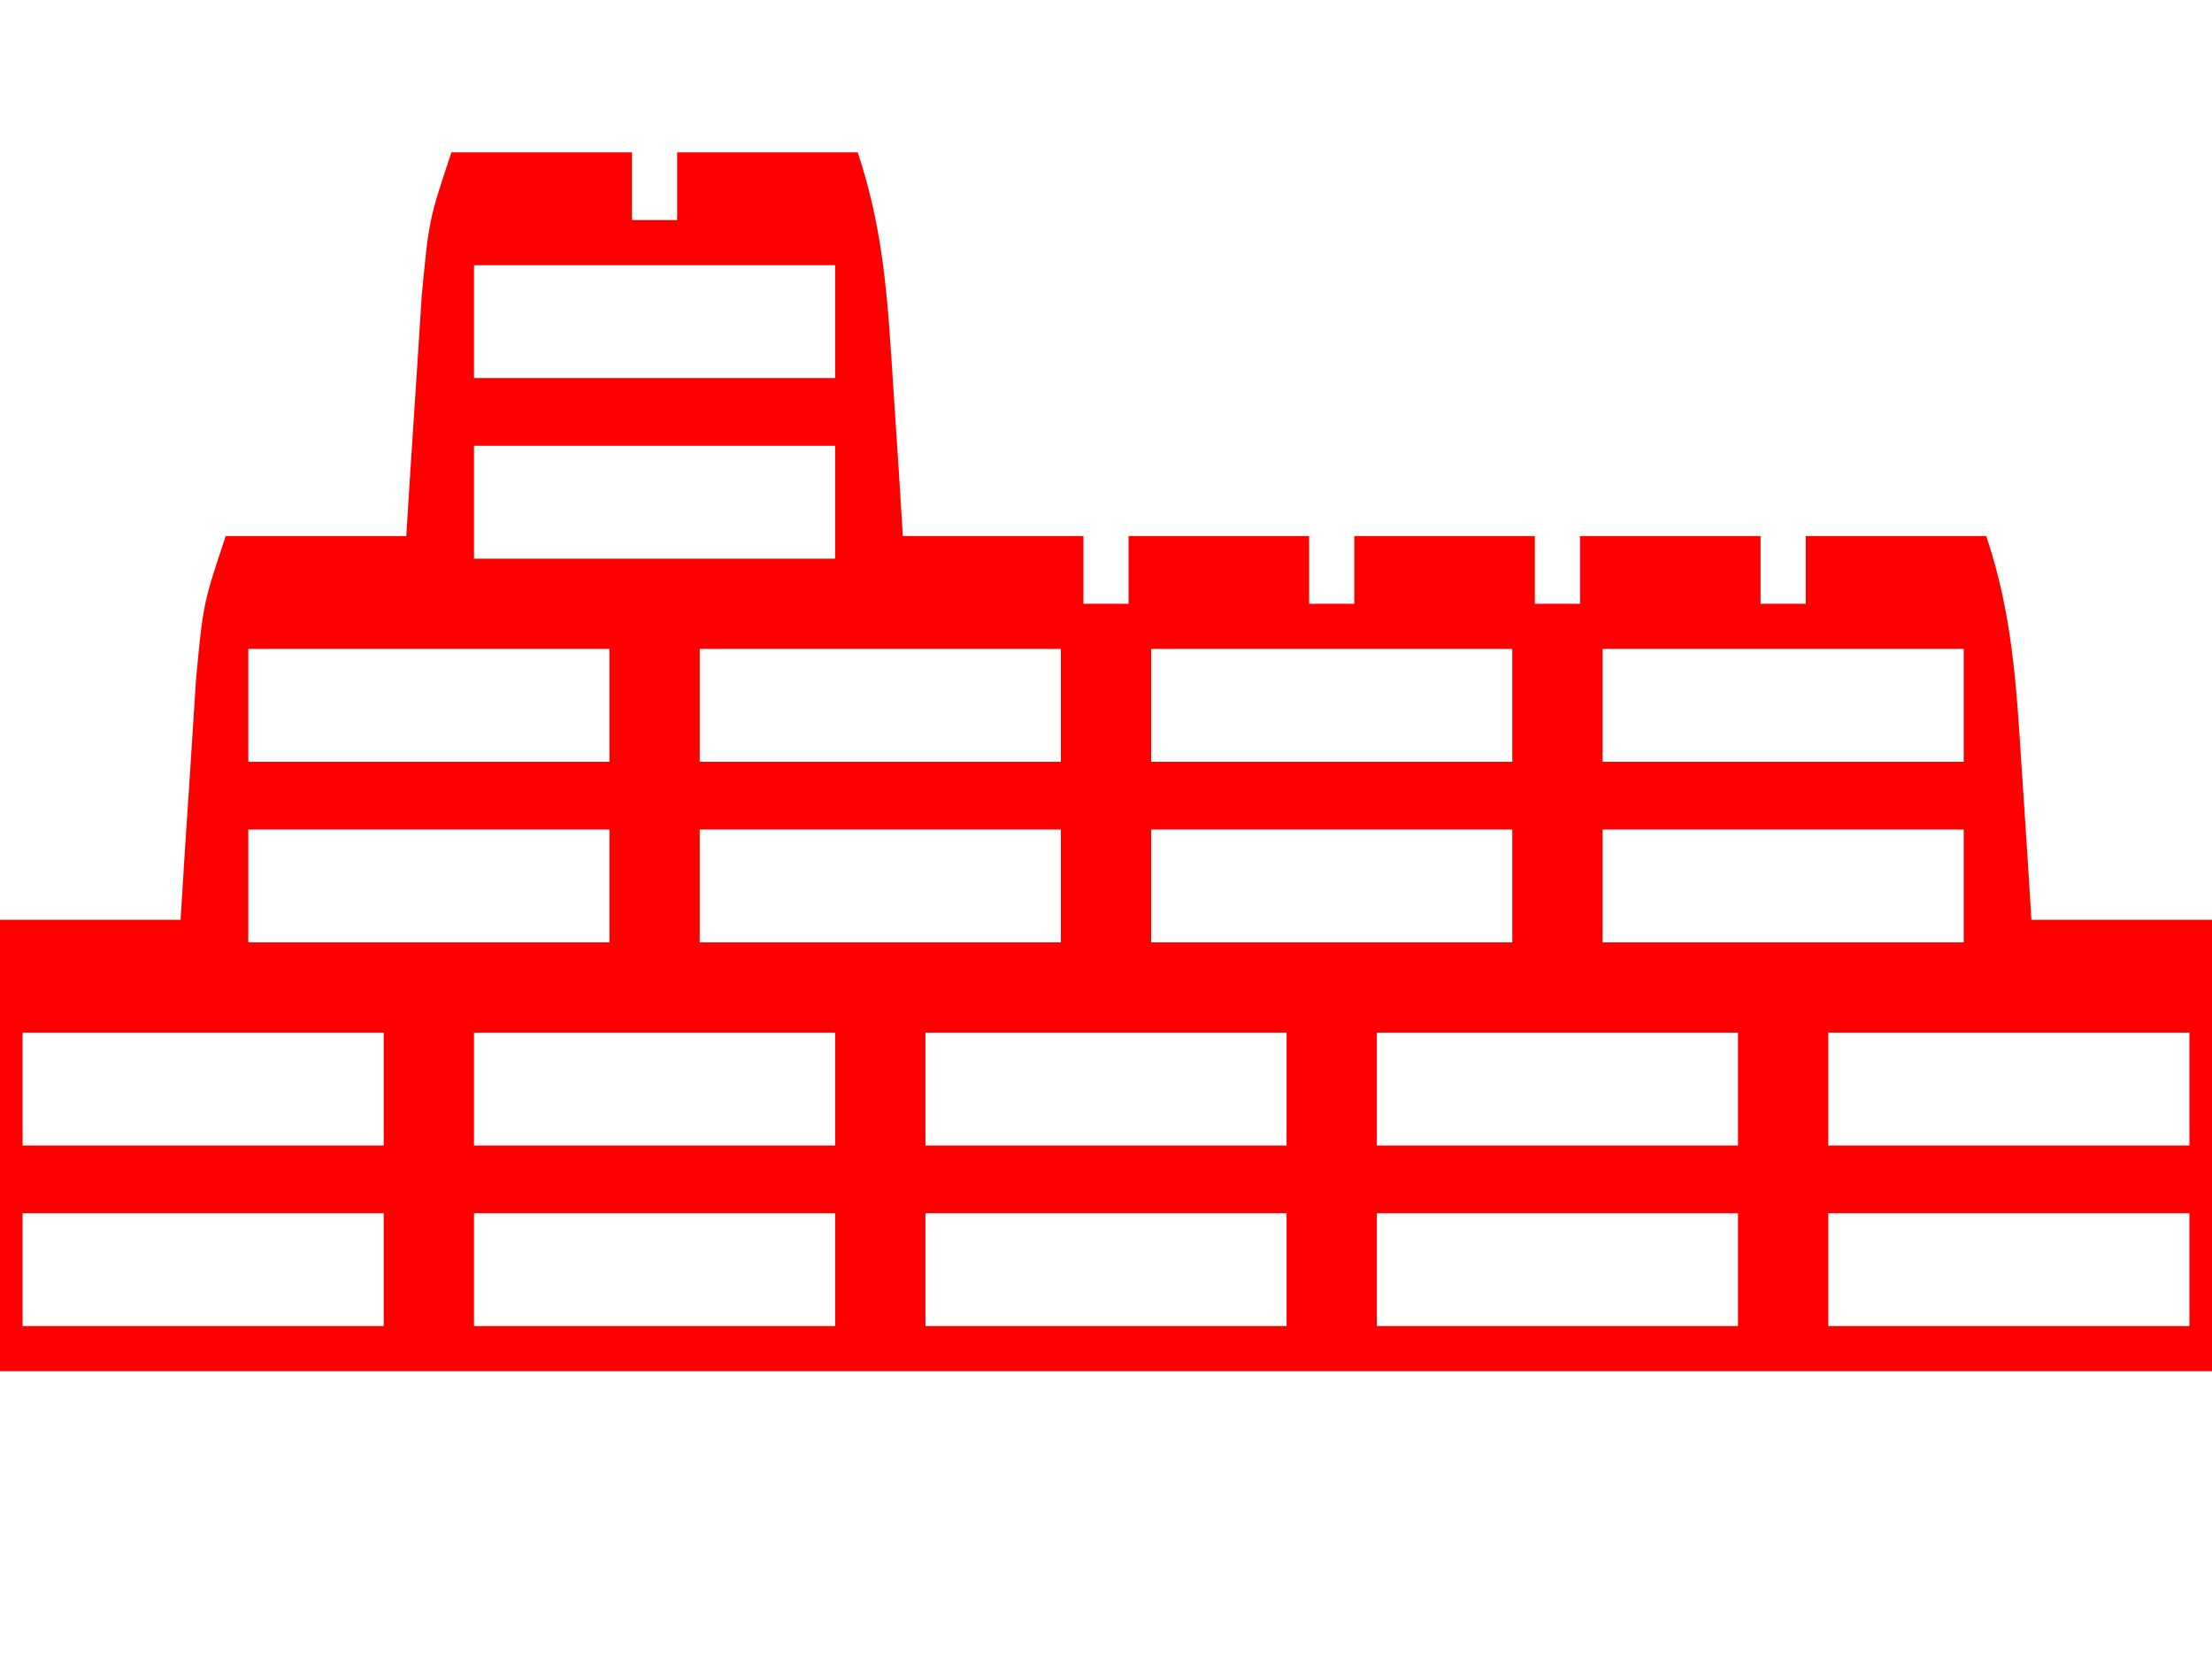
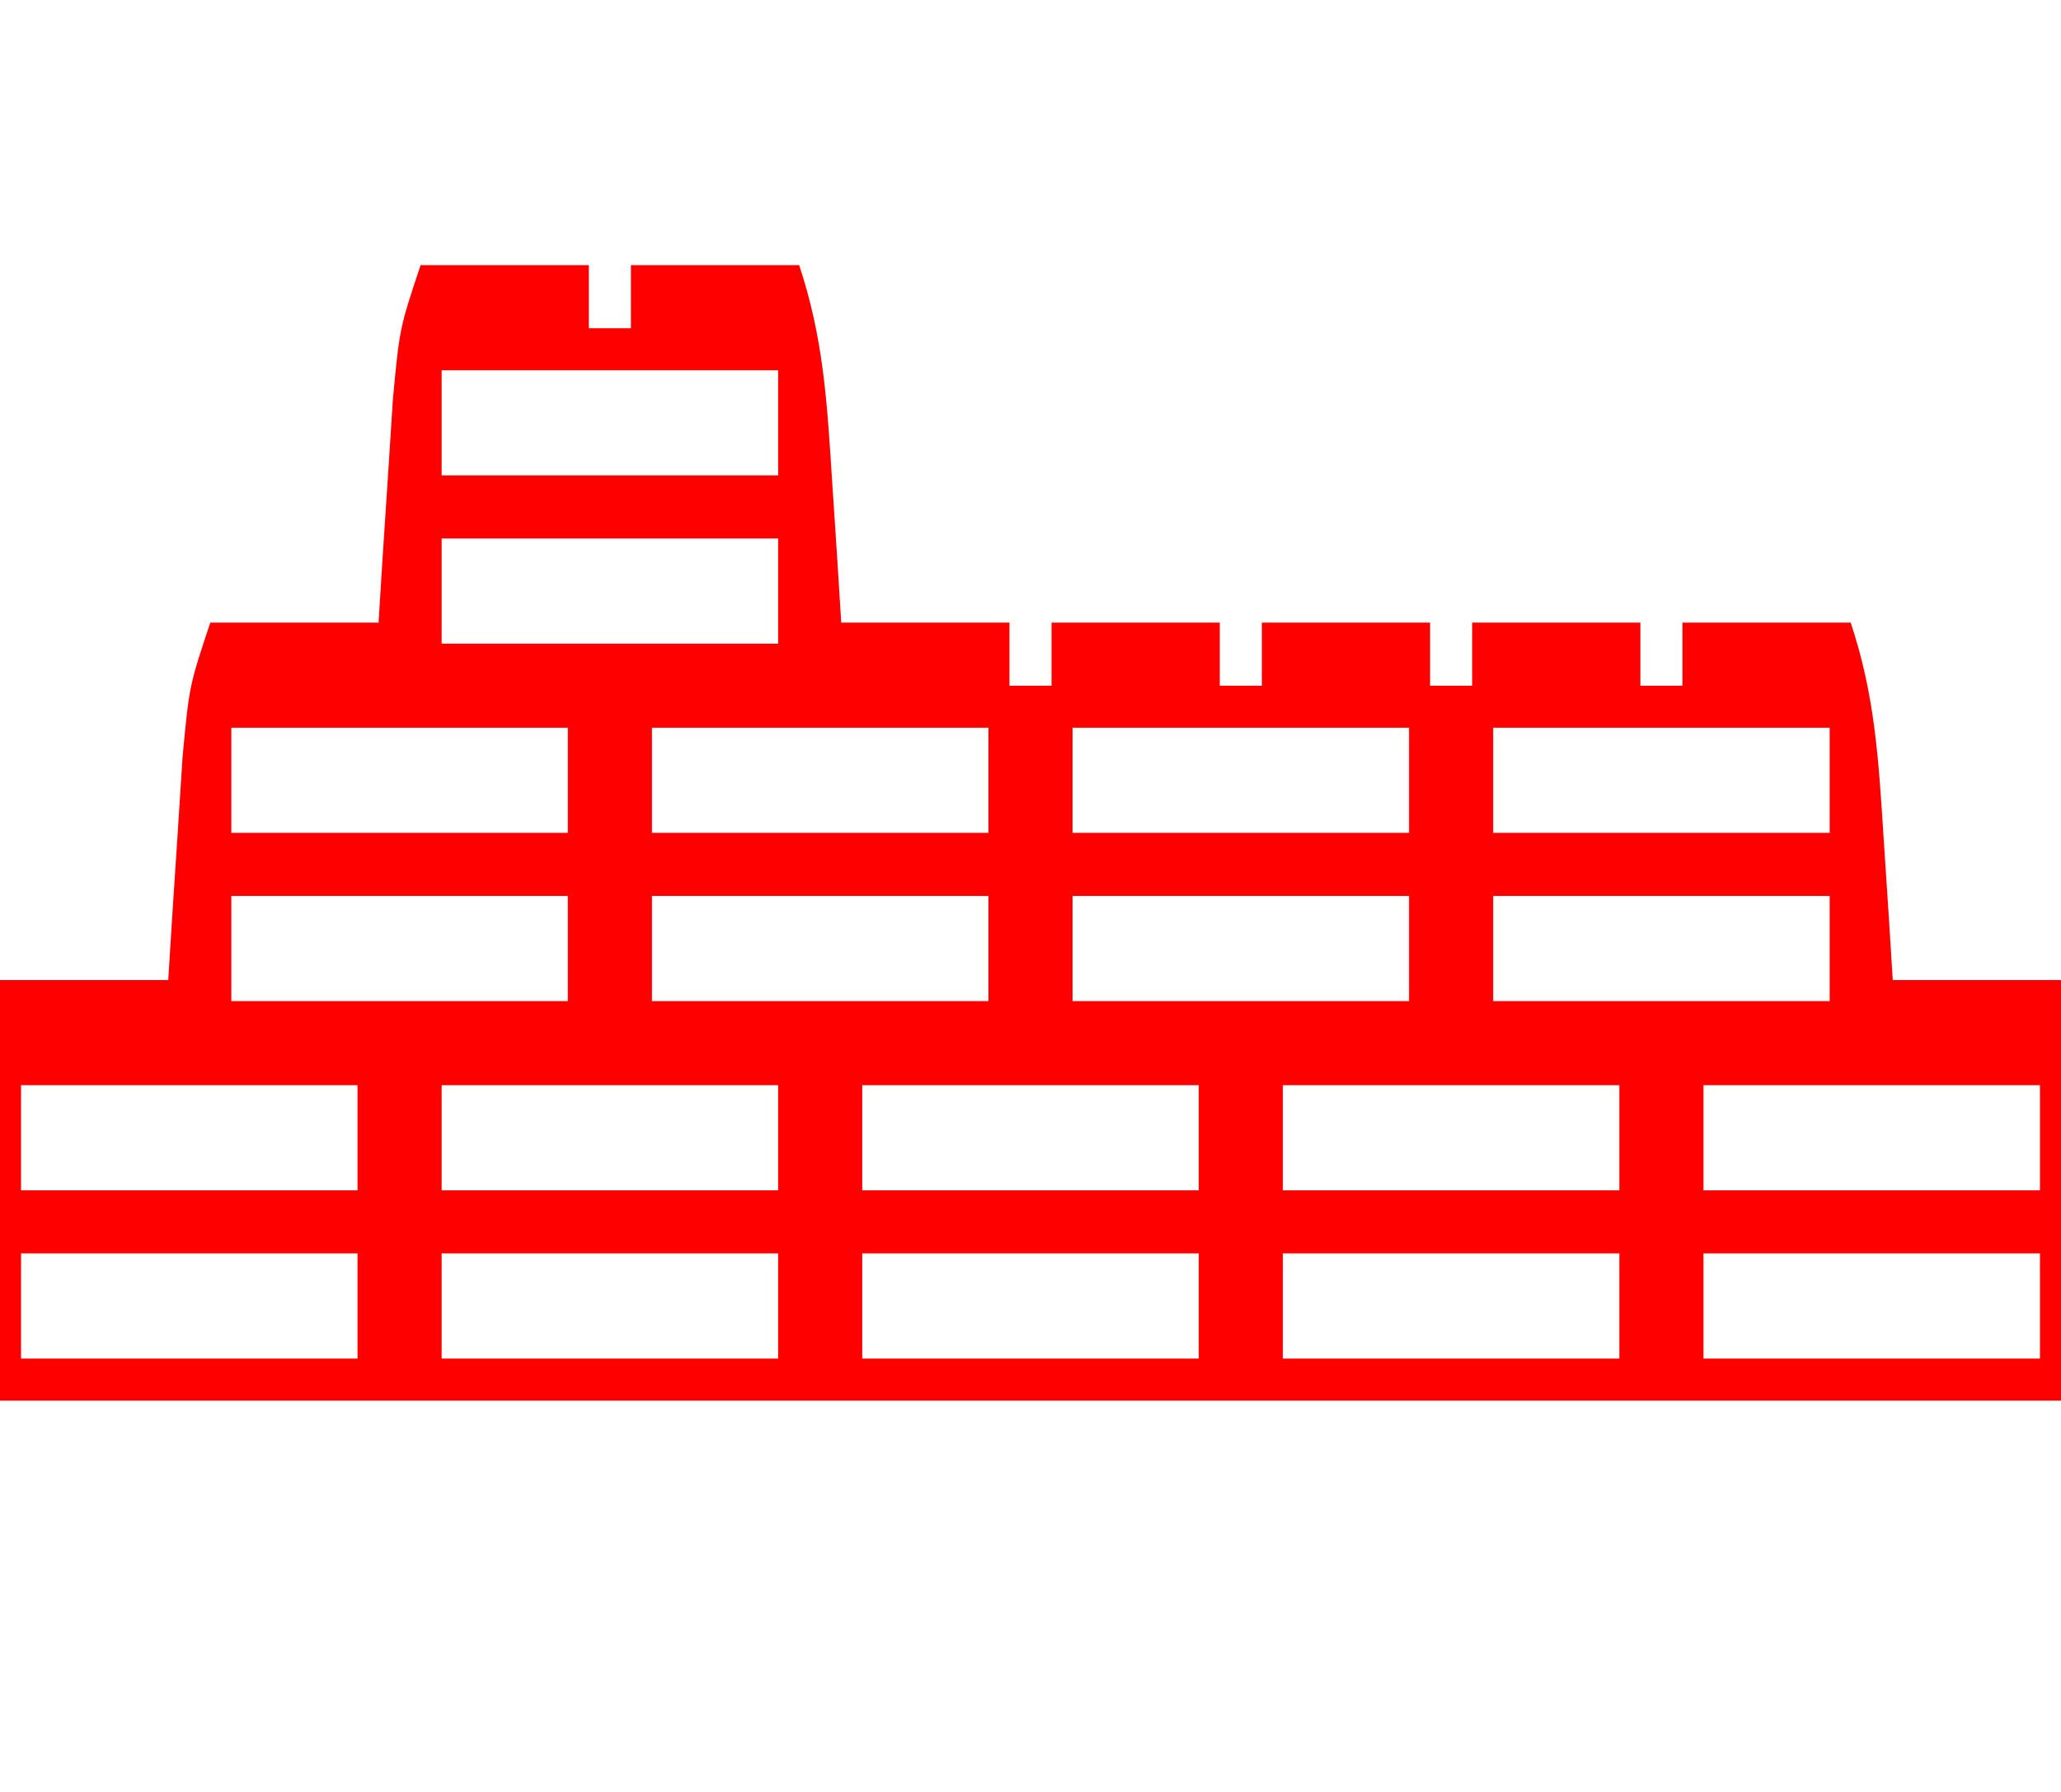
- <svg xmlns="http://www.w3.org/2000/svg" version="1.1" width="32" height="24" viewBox="0 0 98 20">
+ <svg xmlns="http://www.w3.org/2000/svg" version="1.1" width="115px" height="100px" viewBox="0 0 98 20">
  <path d="M0 0 C2.64 0 5.28 0 8 0 C8 0.99 8 1.98 8 3 C8.66 3 9.32 3 10 3 C10 2.01 10 1.02 10 0 C12.64 0 15.28 0 18 0 C19.156 3.467 19.328 6.541 19.562 10.188 C19.646 11.46 19.73 12.732 19.816 14.043 C19.877 15.019 19.938 15.995 20 17 C22.64 17 25.28 17 28 17 C28 17.99 28 18.98 28 20 C28.66 20 29.32 20 30 20 C30 19.01 30 18.02 30 17 C32.64 17 35.28 17 38 17 C38 17.99 38 18.98 38 20 C38.66 20 39.32 20 40 20 C40 19.01 40 18.02 40 17 C42.64 17 45.28 17 48 17 C48 17.99 48 18.98 48 20 C48.66 20 49.32 20 50 20 C50 19.01 50 18.02 50 17 C52.64 17 55.28 17 58 17 C58 17.99 58 18.98 58 20 C58.66 20 59.32 20 60 20 C60 19.01 60 18.02 60 17 C62.64 17 65.28 17 68 17 C69.156 20.467 69.328 23.541 69.562 27.188 C69.646 28.46 69.73 29.732 69.816 31.043 C69.877 32.019 69.938 32.995 70 34 C72.64 34 75.28 34 78 34 C80.111 40.332 79 47.325 79 54 C46 54 13 54 -21 54 C-21 37 -21 37 -20 34 C-17.36 34 -14.72 34 -12 34 C-11.939 33.024 -11.879 32.048 -11.816 31.043 C-11.733 29.771 -11.649 28.498 -11.562 27.188 C-11.481 25.923 -11.4 24.658 -11.316 23.355 C-11 20 -11 20 -10 17 C-7.36 17 -4.72 17 -2 17 C-1.909 15.536 -1.909 15.536 -1.816 14.043 C-1.733 12.771 -1.649 11.498 -1.562 10.188 C-1.481 8.923 -1.4 7.658 -1.316 6.355 C-1 3 -1 3 0 0 Z M1 5 C1 6.65 1 8.3 1 10 C6.28 10 11.56 10 17 10 C17 8.35 17 6.7 17 5 C11.72 5 6.44 5 1 5 Z M1 13 C1 14.65 1 16.3 1 18 C6.28 18 11.56 18 17 18 C17 16.35 17 14.7 17 13 C11.72 13 6.44 13 1 13 Z M-9 22 C-9 23.65 -9 25.3 -9 27 C-3.72 27 1.56 27 7 27 C7 25.35 7 23.7 7 22 C1.72 22 -3.56 22 -9 22 Z M11 22 C11 23.65 11 25.3 11 27 C16.28 27 21.56 27 27 27 C27 25.35 27 23.7 27 22 C21.72 22 16.44 22 11 22 Z M31 22 C31 23.65 31 25.3 31 27 C36.28 27 41.56 27 47 27 C47 25.35 47 23.7 47 22 C41.72 22 36.44 22 31 22 Z M51 22 C51 23.65 51 25.3 51 27 C56.28 27 61.56 27 67 27 C67 25.35 67 23.7 67 22 C61.72 22 56.44 22 51 22 Z M-9 30 C-9 31.65 -9 33.3 -9 35 C-3.72 35 1.56 35 7 35 C7 33.35 7 31.7 7 30 C1.72 30 -3.56 30 -9 30 Z M11 30 C11 31.65 11 33.3 11 35 C16.28 35 21.56 35 27 35 C27 33.35 27 31.7 27 30 C21.72 30 16.44 30 11 30 Z M31 30 C31 31.65 31 33.3 31 35 C36.28 35 41.56 35 47 35 C47 33.35 47 31.7 47 30 C41.72 30 36.44 30 31 30 Z M51 30 C51 31.65 51 33.3 51 35 C56.28 35 61.56 35 67 35 C67 33.35 67 31.7 67 30 C61.72 30 56.44 30 51 30 Z M-19 39 C-19 40.65 -19 42.3 -19 44 C-13.72 44 -8.44 44 -3 44 C-3 42.35 -3 40.7 -3 39 C-8.28 39 -13.56 39 -19 39 Z M1 39 C1 40.65 1 42.3 1 44 C6.28 44 11.56 44 17 44 C17 42.35 17 40.7 17 39 C11.72 39 6.44 39 1 39 Z M21 39 C21 40.65 21 42.3 21 44 C26.28 44 31.56 44 37 44 C37 42.35 37 40.7 37 39 C31.72 39 26.44 39 21 39 Z M41 39 C41 40.65 41 42.3 41 44 C46.28 44 51.56 44 57 44 C57 42.35 57 40.7 57 39 C51.72 39 46.44 39 41 39 Z M61 39 C61 40.65 61 42.3 61 44 C66.28 44 71.56 44 77 44 C77 42.35 77 40.7 77 39 C71.72 39 66.44 39 61 39 Z M-19 47 C-19 48.65 -19 50.3 -19 52 C-13.72 52 -8.44 52 -3 52 C-3 50.35 -3 48.7 -3 47 C-8.28 47 -13.56 47 -19 47 Z M1 47 C1 48.65 1 50.3 1 52 C6.28 52 11.56 52 17 52 C17 50.35 17 48.7 17 47 C11.72 47 6.44 47 1 47 Z M21 47 C21 48.65 21 50.3 21 52 C26.28 52 31.56 52 37 52 C37 50.35 37 48.7 37 47 C31.72 47 26.44 47 21 47 Z M41 47 C41 48.65 41 50.3 41 52 C46.28 52 51.56 52 57 52 C57 50.35 57 48.7 57 47 C51.72 47 46.44 47 41 47 Z M61 47 C61 48.65 61 50.3 61 52 C66.28 52 71.56 52 77 52 C77 50.35 77 48.7 77 47 C71.72 47 66.44 47 61 47 Z " fill="red" transform="translate(20,-20)" />
</svg>
